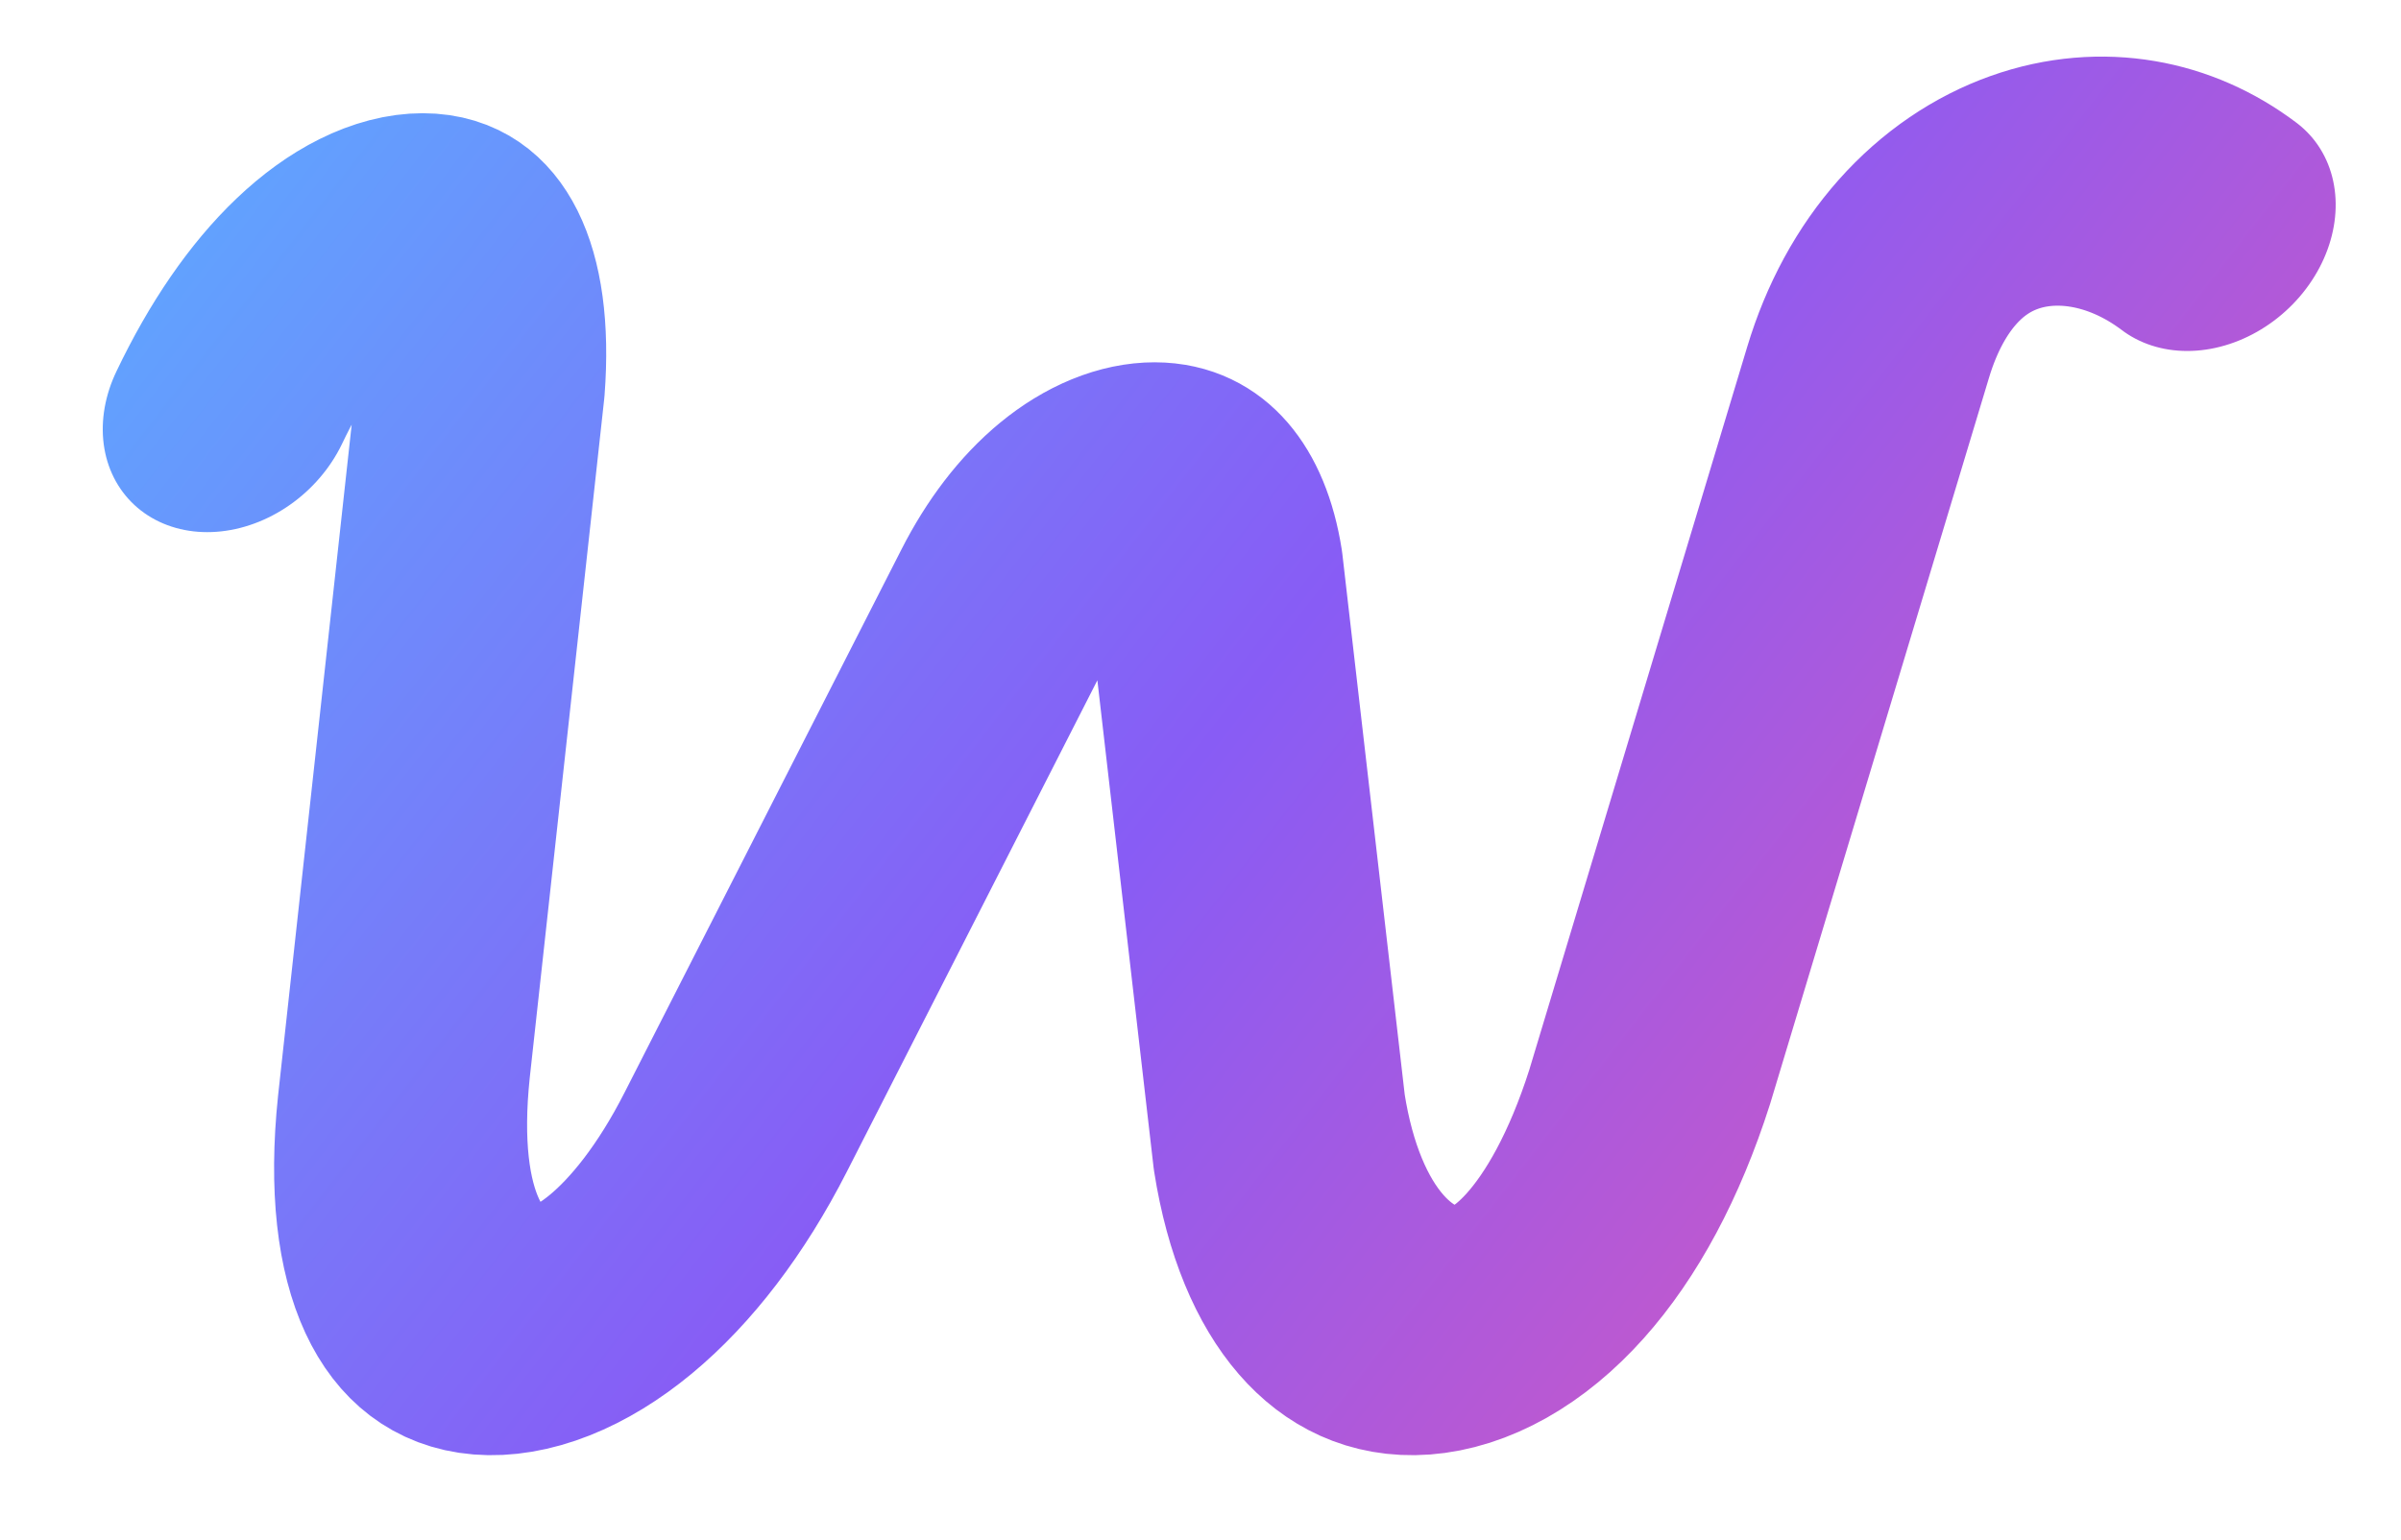
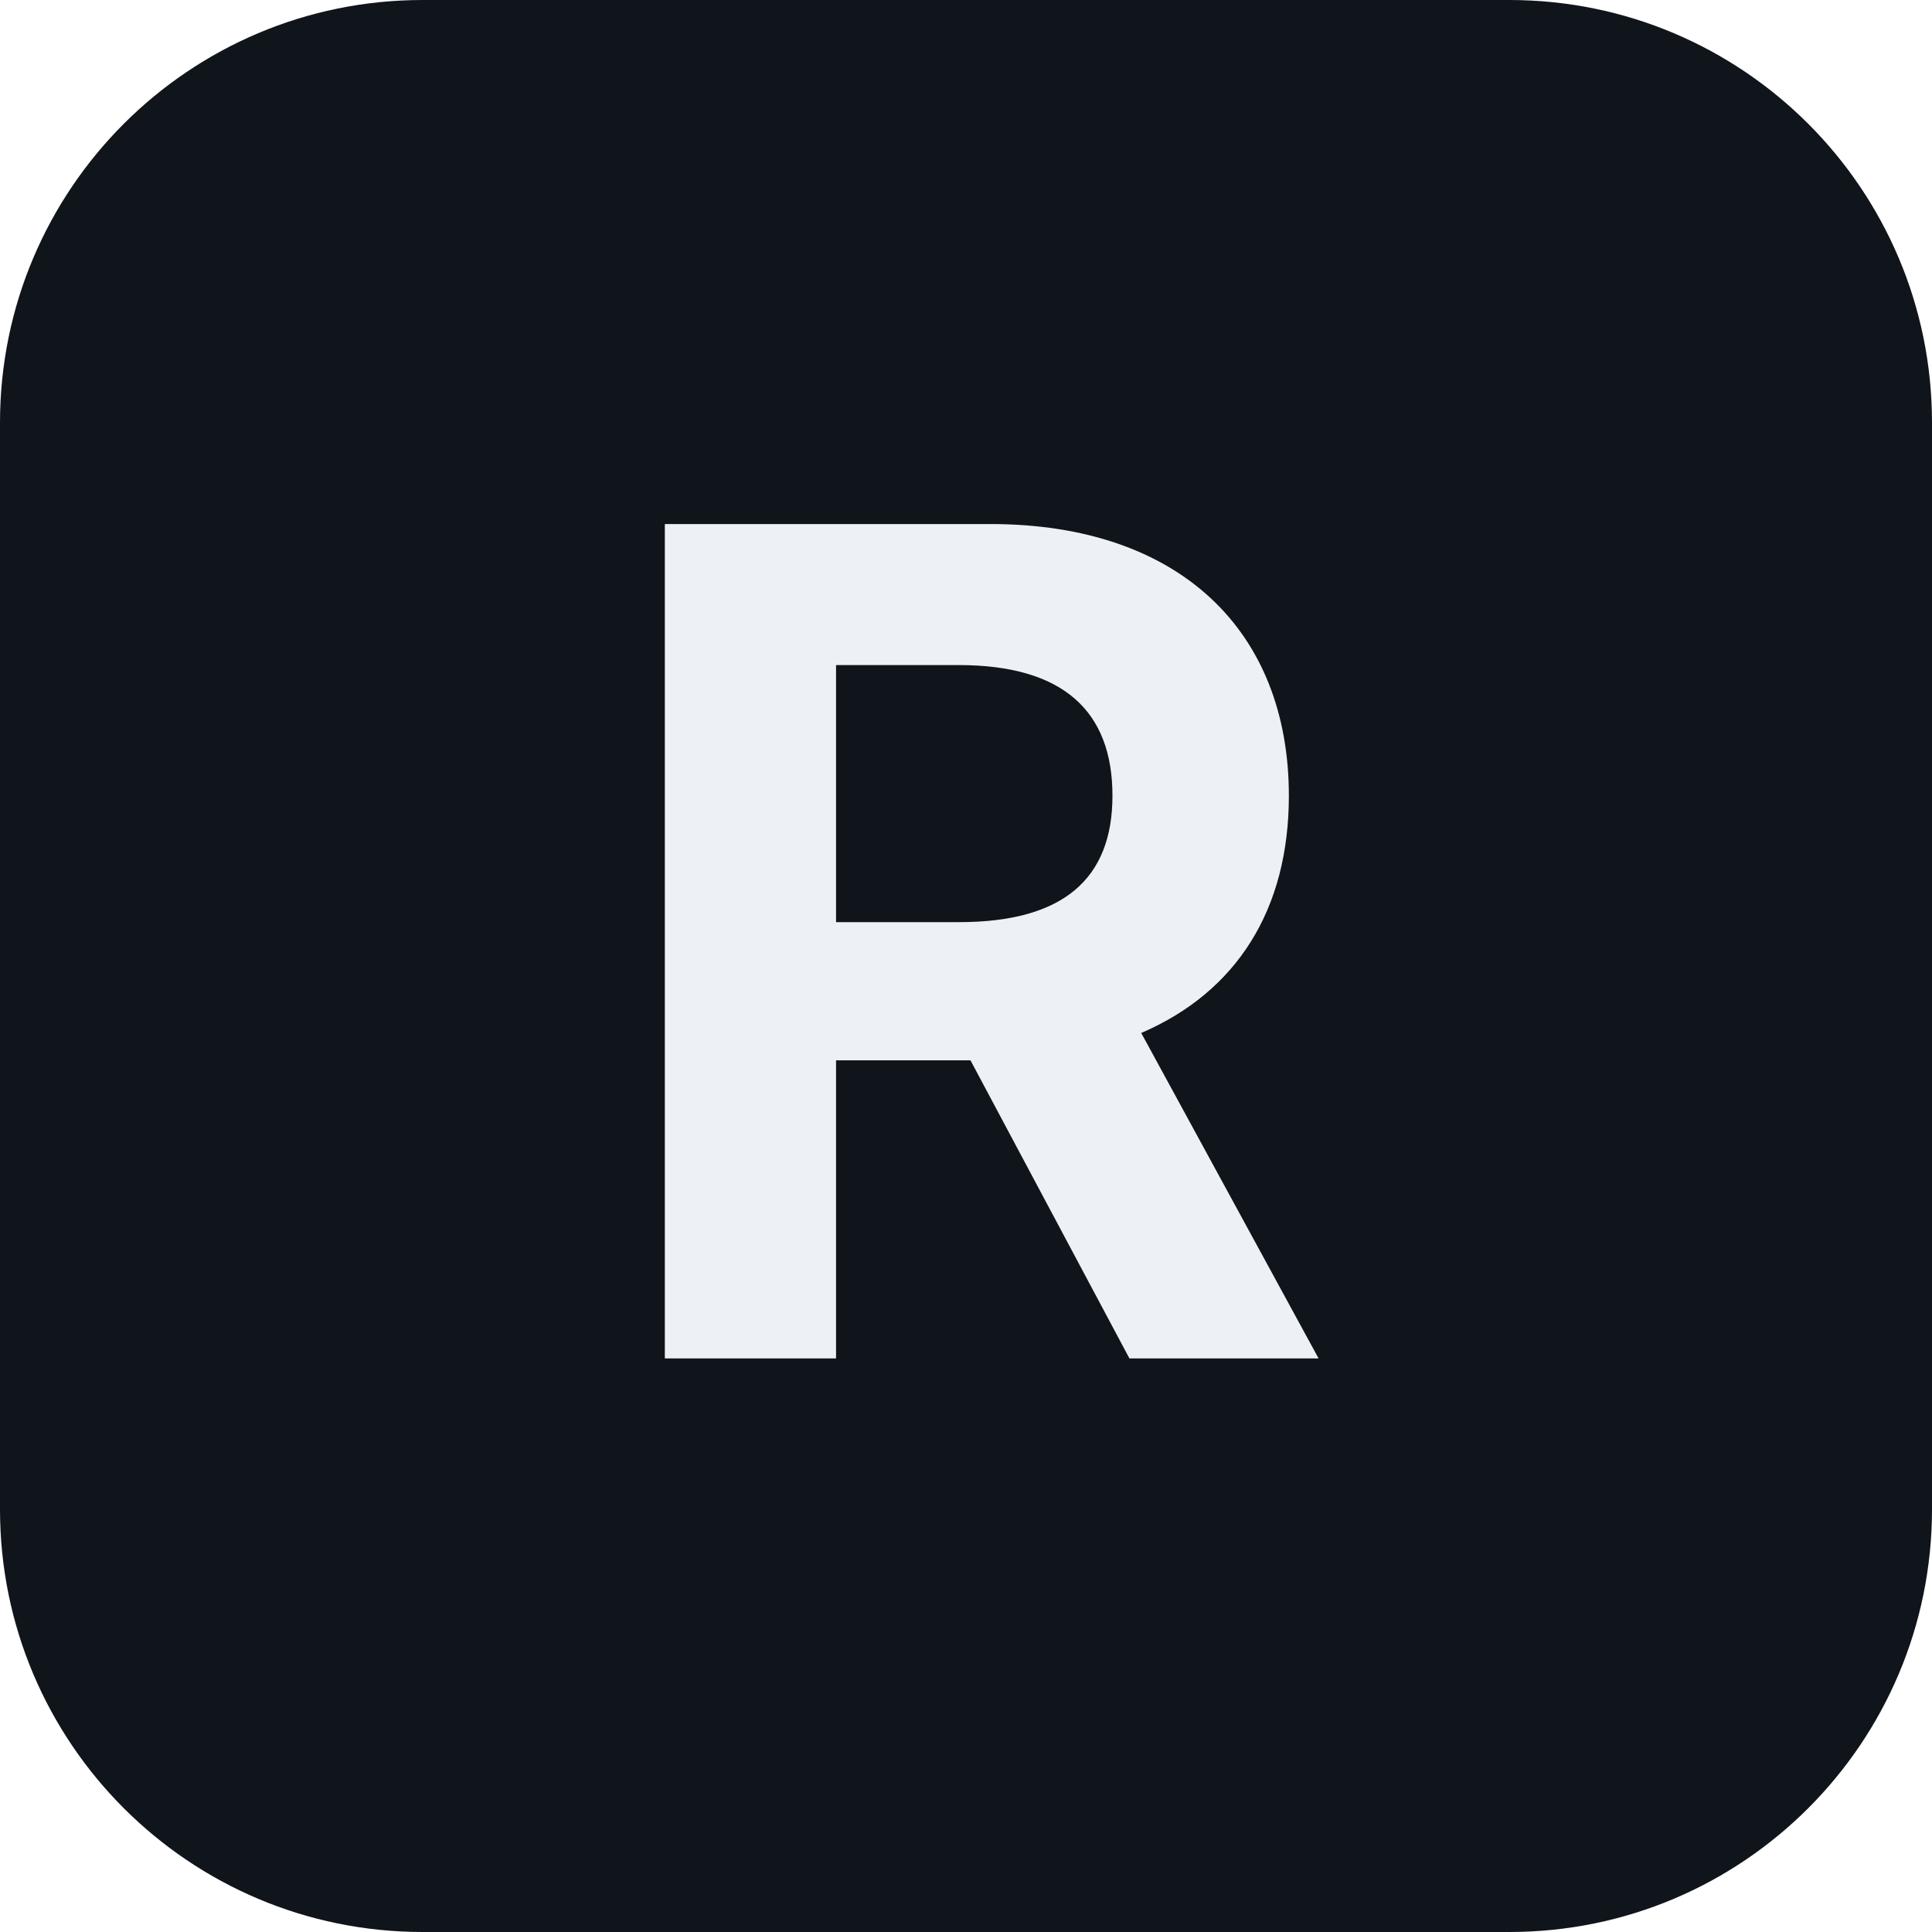
- <svg xmlns="http://www.w3.org/2000/svg" width="106" height="68" viewBox="-8 4 106 68" fill="none">
-   <defs>
-     <linearGradient id="w-mark" x1="0" y1="10" x2="100" y2="70" gradientUnits="userSpaceOnUse">
-       <stop offset="0" stop-color="#5EA8FF" />
-       <stop offset="0.5" stop-color="#885CF5" />
-       <stop offset="1" stop-color="#E056B8" />
-     </linearGradient>
-   </defs>
-   <path transform="skewX(-10)" d="M6 22 C9 12 16 12 17 22 L19 52 C20 66 30 66 34 54 L42 30 C44 24 49 24 51 30 L58 54 C62 66 72 66 74 52 L78 20 C79 12 86 10 92 14" stroke="url(#w-mark)" stroke-width="11" stroke-linecap="round" stroke-linejoin="round" />
+ <svg xmlns="http://www.w3.org/2000/svg" width="64" height="64" viewBox="0 0 64 64">
+   <rect width="64" height="64" rx="14" fill="#10151c" />
+   <text x="32" y="45" text-anchor="middle" font-family="system-ui, -apple-system, Segoe UI, sans-serif" font-size="38" font-weight="700" fill="#edf1f5">R</text>
</svg>
